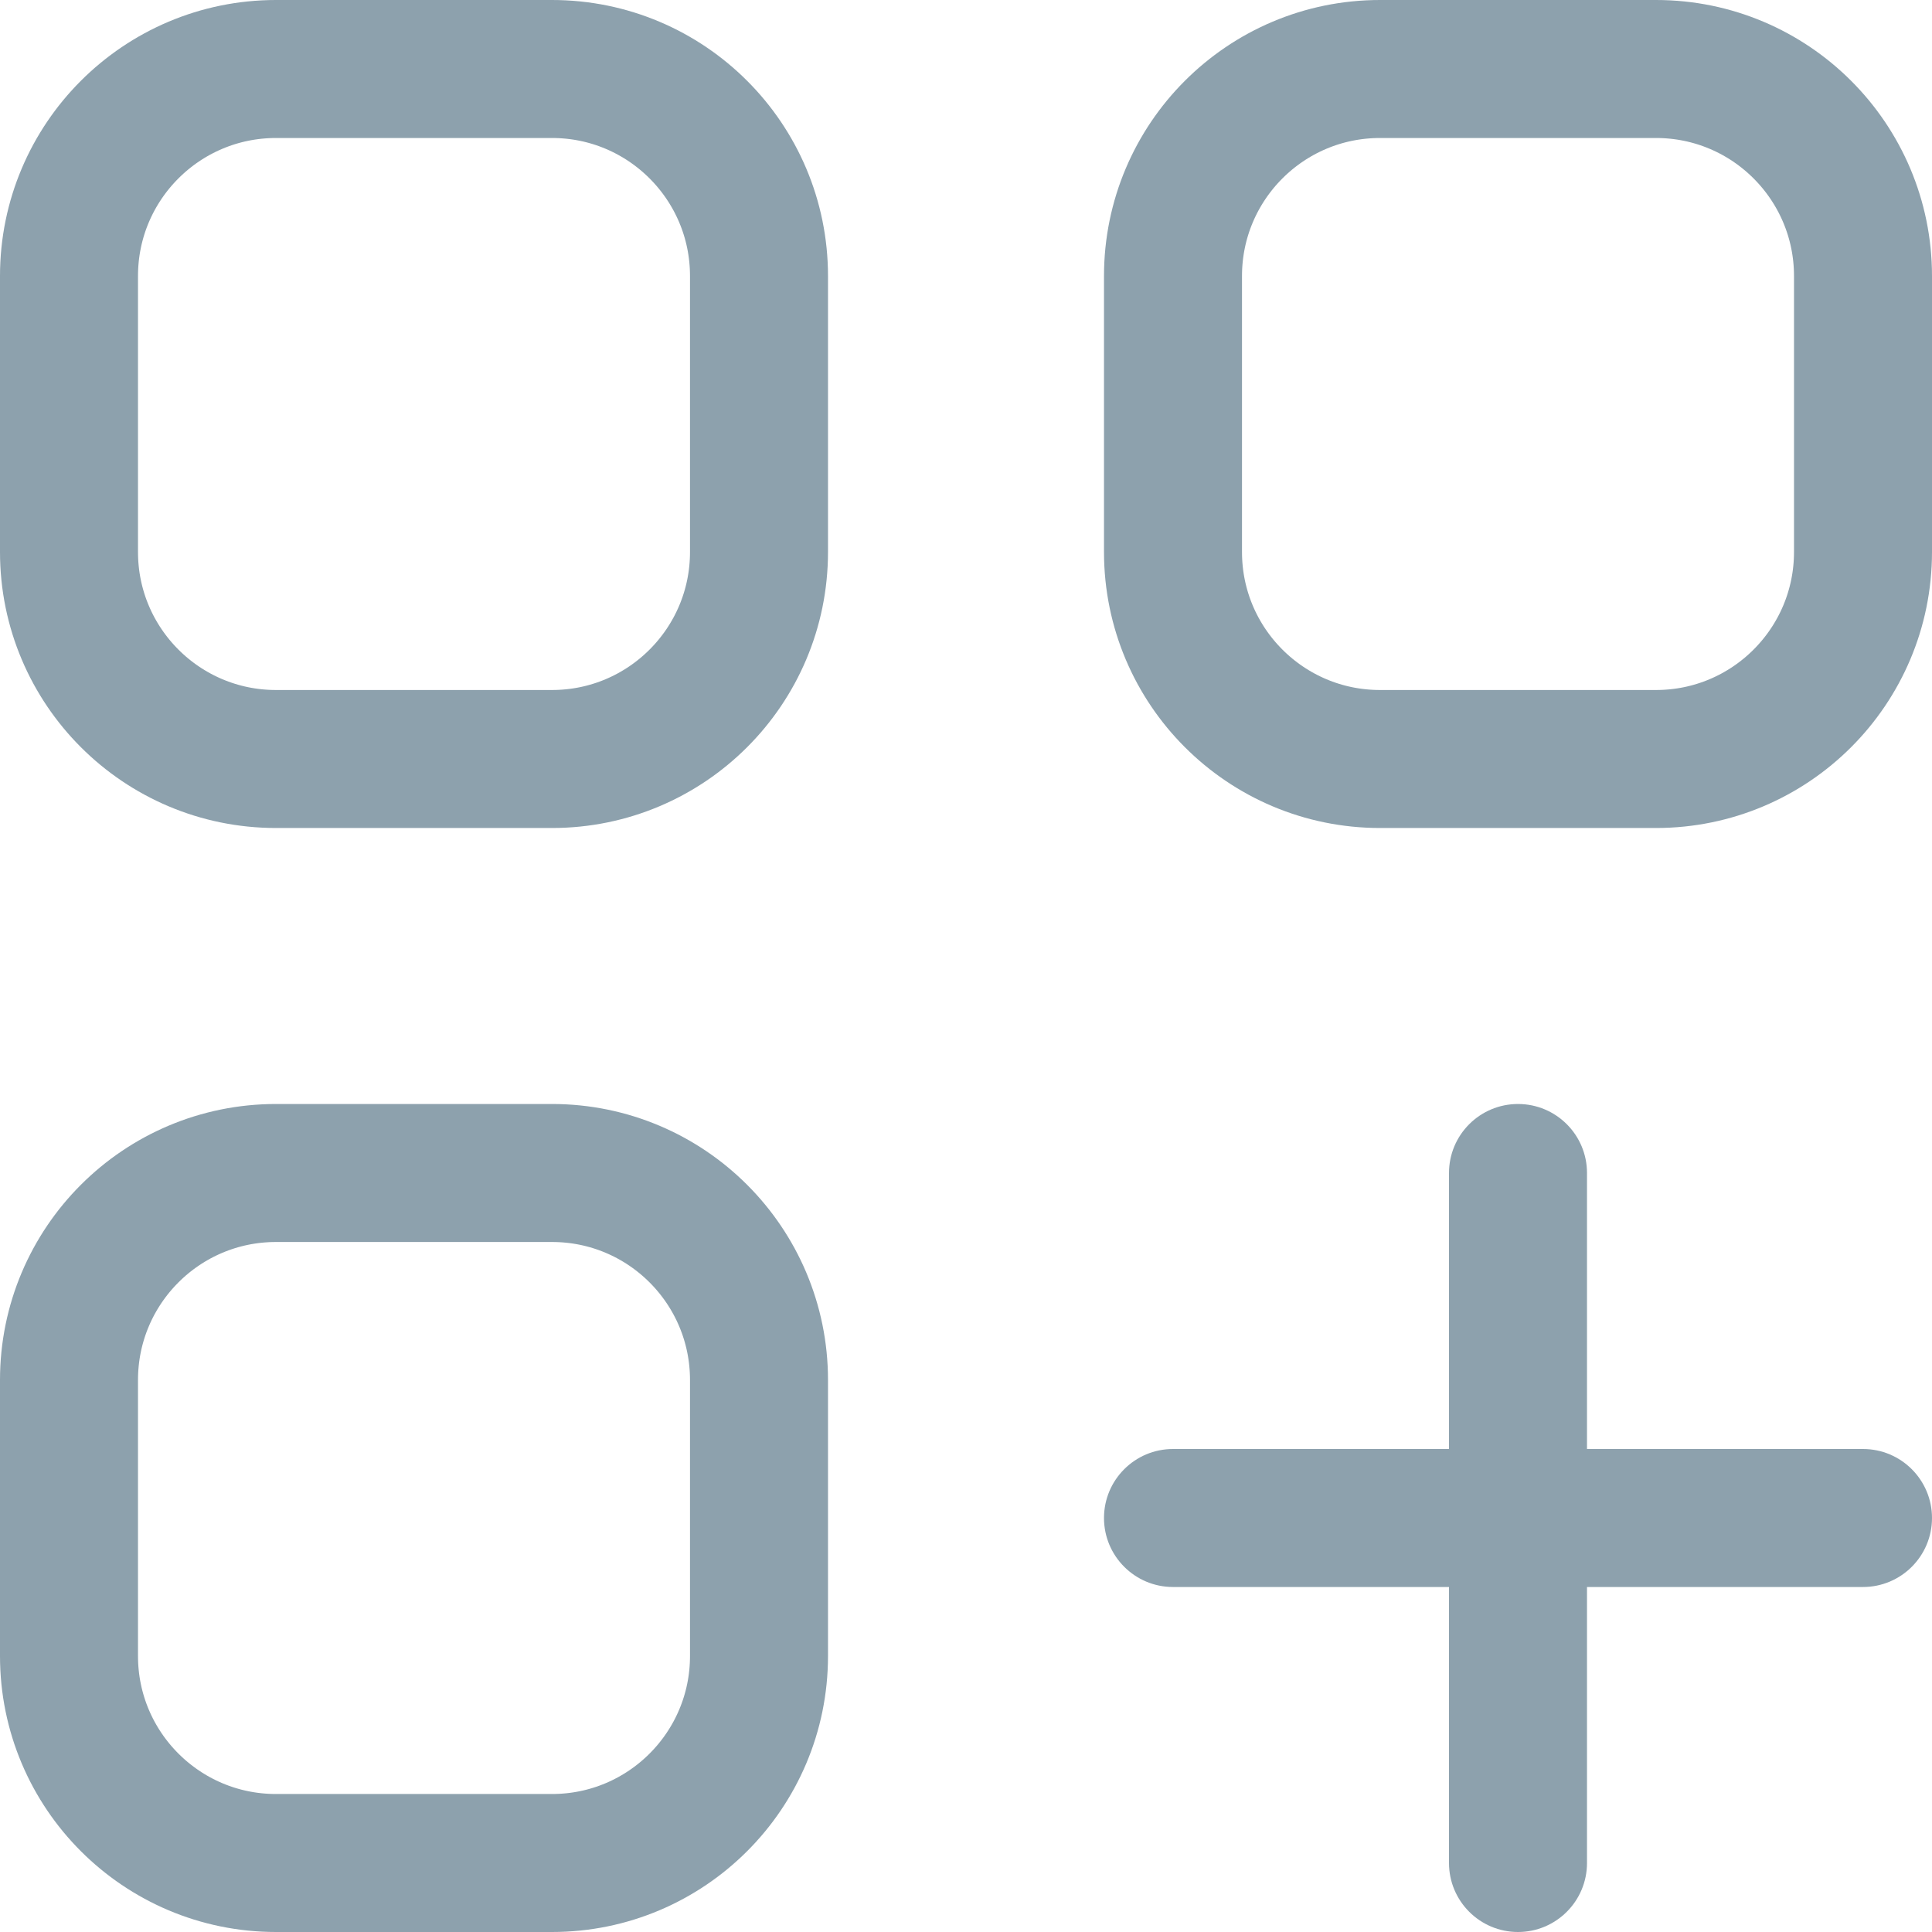
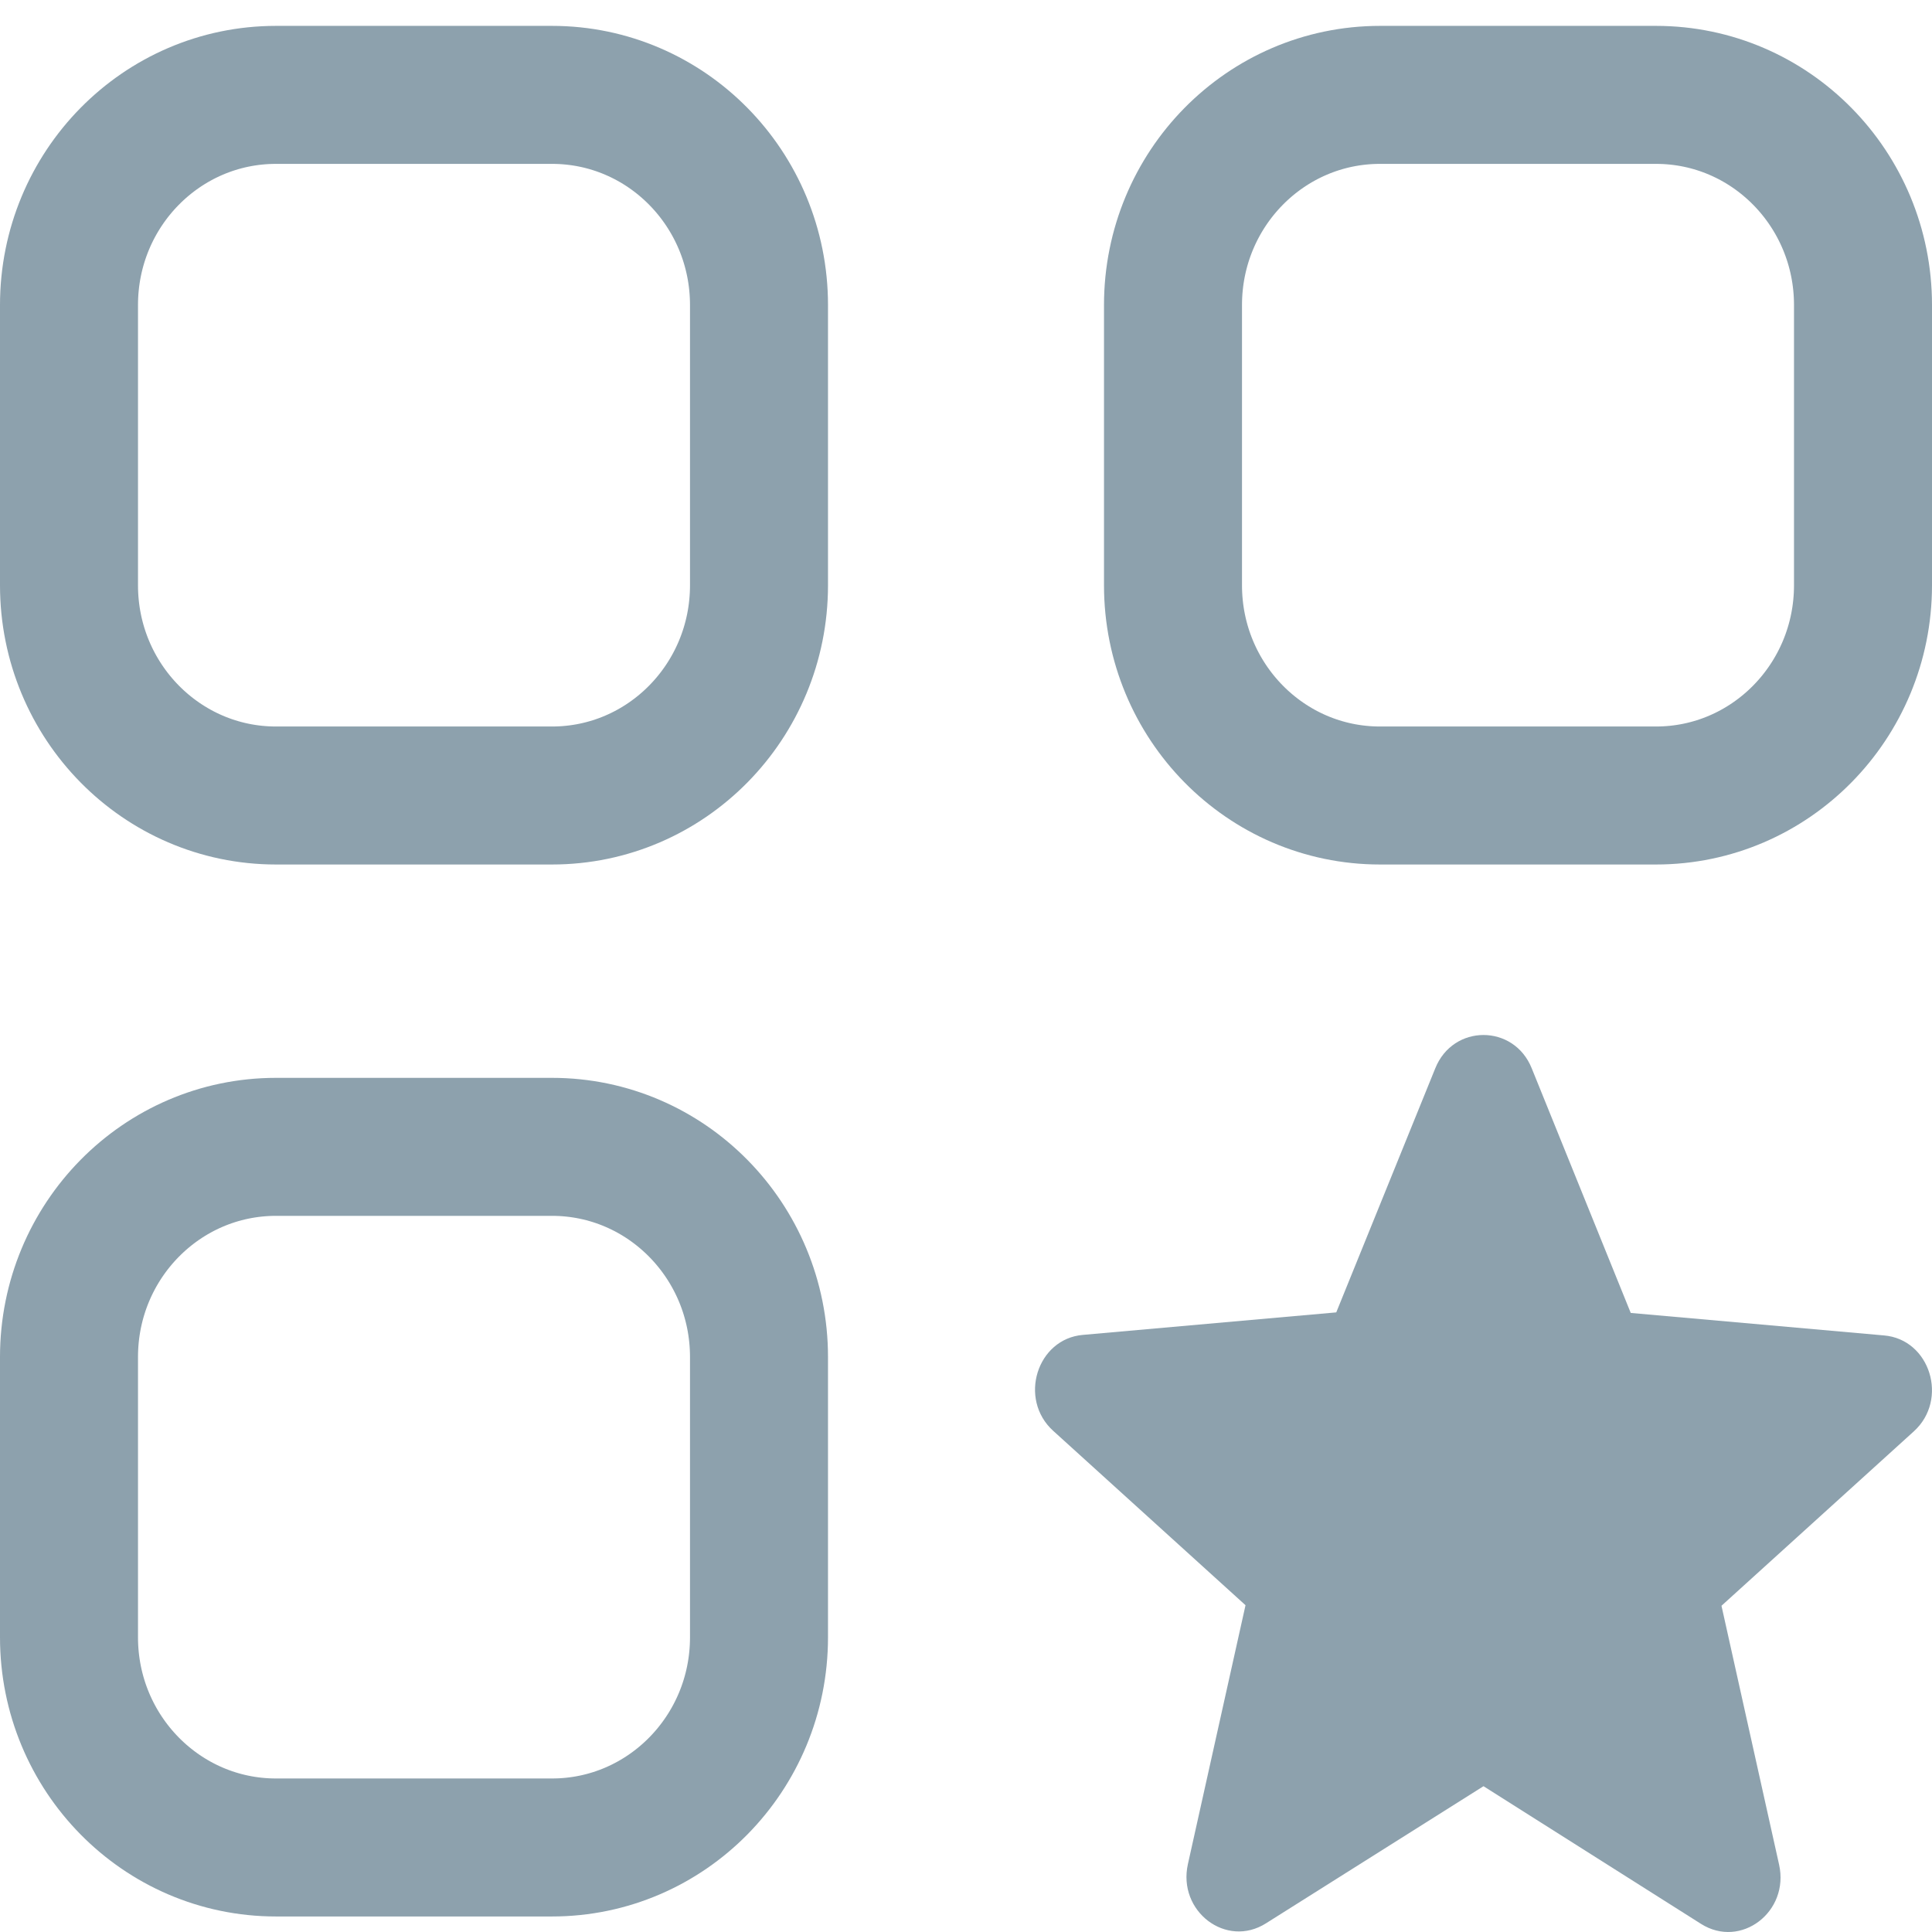
- <svg xmlns="http://www.w3.org/2000/svg" width="28" height="28" viewBox="0 0 28 28">
-   <g fill="none" fill-rule="evenodd">
-     <g>
-       <g transform="translate(-62 -20) translate(62 20)">
-         <rect width="10" height="10" x="1" y="1" stroke="#8DA1AD" stroke-width="2" rx="3" />
-         <rect width="10" height="10" x="1" y="17" stroke="#8DA1AD" stroke-width="2" rx="3" />
-         <rect width="10" height="10" x="17" y="1" stroke="#8DA1AD" stroke-width="2" rx="3" />
-         <rect width="2" height="12" x="21" y="16" fill="#8DA1AD" rx="1" />
-         <rect width="2" height="12" x="21" y="16" fill="#8DA1AD" rx="1" transform="rotate(90 22 22)" />
-       </g>
-     </g>
-   </g>
+ <svg xmlns="http://www.w3.org/2000/svg" width="28" height="28" viewBox="0 0 28 28" fill="none">
+   <path d="M8 1.375H4C2.343 1.375 1 2.738 1 4.421V8.482C1 10.165 2.343 11.529 4 11.529H8C9.657 11.529 11 10.165 11 8.482V4.421C11 2.738 9.657 1.375 8 1.375Z" stroke="#8DA1AD" stroke-width="2" />
+   <path d="M8 16.621H4C2.343 16.621 1 17.985 1 19.667V23.729C1 25.411 2.343 26.775 4 26.775H8C9.657 26.775 11 25.411 11 23.729V19.667C11 17.985 9.657 16.621 8 16.621Z" stroke="#8DA1AD" stroke-width="2" />
+   <path d="M24 1.375H20C18.343 1.375 17 2.738 17 4.421V8.482C17 10.165 18.343 11.529 20 11.529H24C25.657 11.529 27 10.165 27 8.482V4.421C27 2.738 25.657 1.375 24 1.375Z" stroke="#8DA1AD" stroke-width="2" />
+   <path d="M21.5 25.887L24.652 27.882C25.23 28.248 25.936 27.707 25.784 27.024L24.949 23.272L27.736 20.745C28.245 20.284 27.972 19.409 27.303 19.354L23.634 19.028L22.199 15.483C21.941 14.839 21.059 14.839 20.801 15.483L19.366 19.02L15.697 19.346C15.028 19.401 14.755 20.276 15.264 20.737L18.051 23.264L17.216 27.016C17.064 27.699 17.77 28.24 18.348 27.874L21.5 25.887Z" fill="#8DA1AD" />
</svg>
